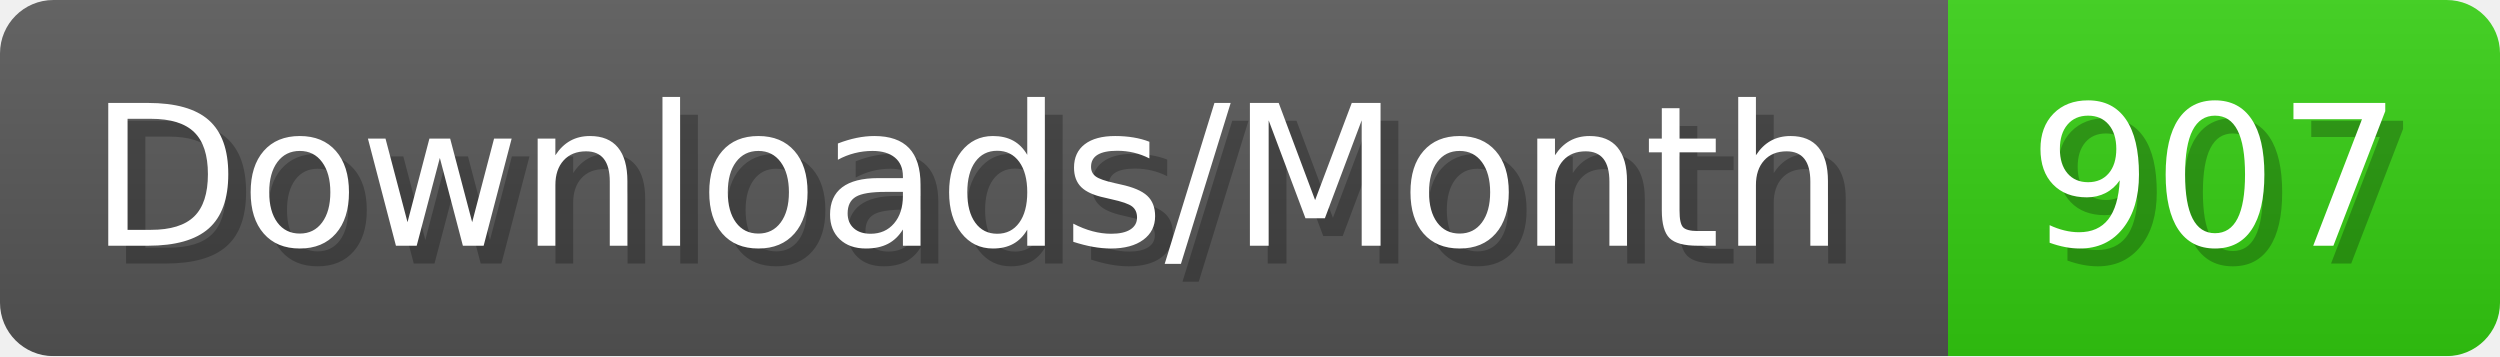
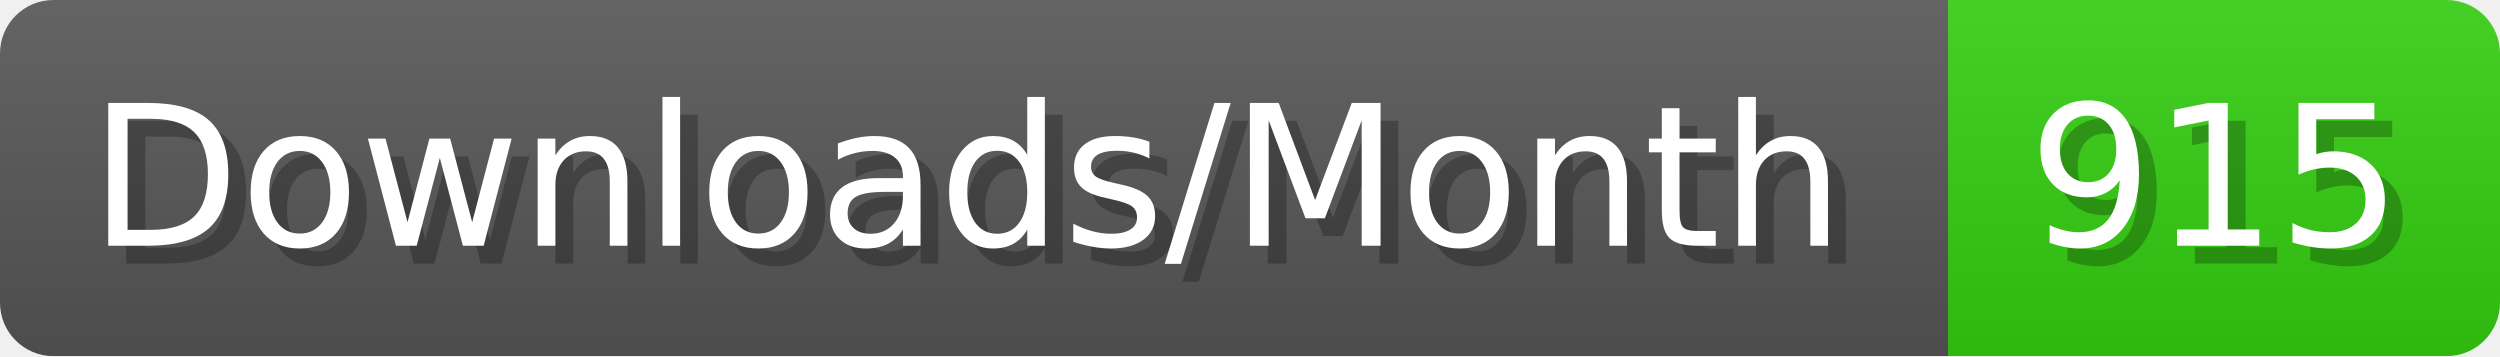
- <svg xmlns="http://www.w3.org/2000/svg" width="140.4" height="20" viewBox="0 0 1404 200" role="img" aria-label="Downloads/Month: 907">
+ <svg xmlns="http://www.w3.org/2000/svg" width="140.4" height="20" viewBox="0 0 1404 200" role="img" aria-label="Downloads/Month: 915">
  <linearGradient id="YlXUI" x2="0" y2="100%">
    <stop offset="0" stop-opacity=".1" stop-color="#EEE" />
    <stop offset="1" stop-opacity=".1" />
  </linearGradient>
  <mask id="JHhop">
    <rect width="1404" height="200" rx="30" fill="#FFF" />
  </mask>
  <g mask="url(#JHhop)">
    <rect width="1094" height="200" fill="#555" />
    <rect width="310" height="200" fill="#3C1" x="1094" />
    <rect width="1404" height="200" fill="url(#YlXUI)" />
  </g>
  <g aria-hidden="true" fill="#fff" text-anchor="start" font-family="Verdana,DejaVu Sans,sans-serif" font-size="110">
    <text x="60" y="148" textLength="994" fill="#000" opacity="0.25">Downloads/Month</text>
    <text x="50" y="138" textLength="994">Downloads/Month</text>
-     <text x="1149" y="148" textLength="210" fill="#000" opacity="0.25">907</text>
-     <text x="1139" y="138" textLength="210">907</text>
+     <text x="1149" y="148" textLength="210" fill="#000" opacity="0.25">915</text>
+     <text x="1139" y="138" textLength="210">915</text>
  </g>
</svg>
